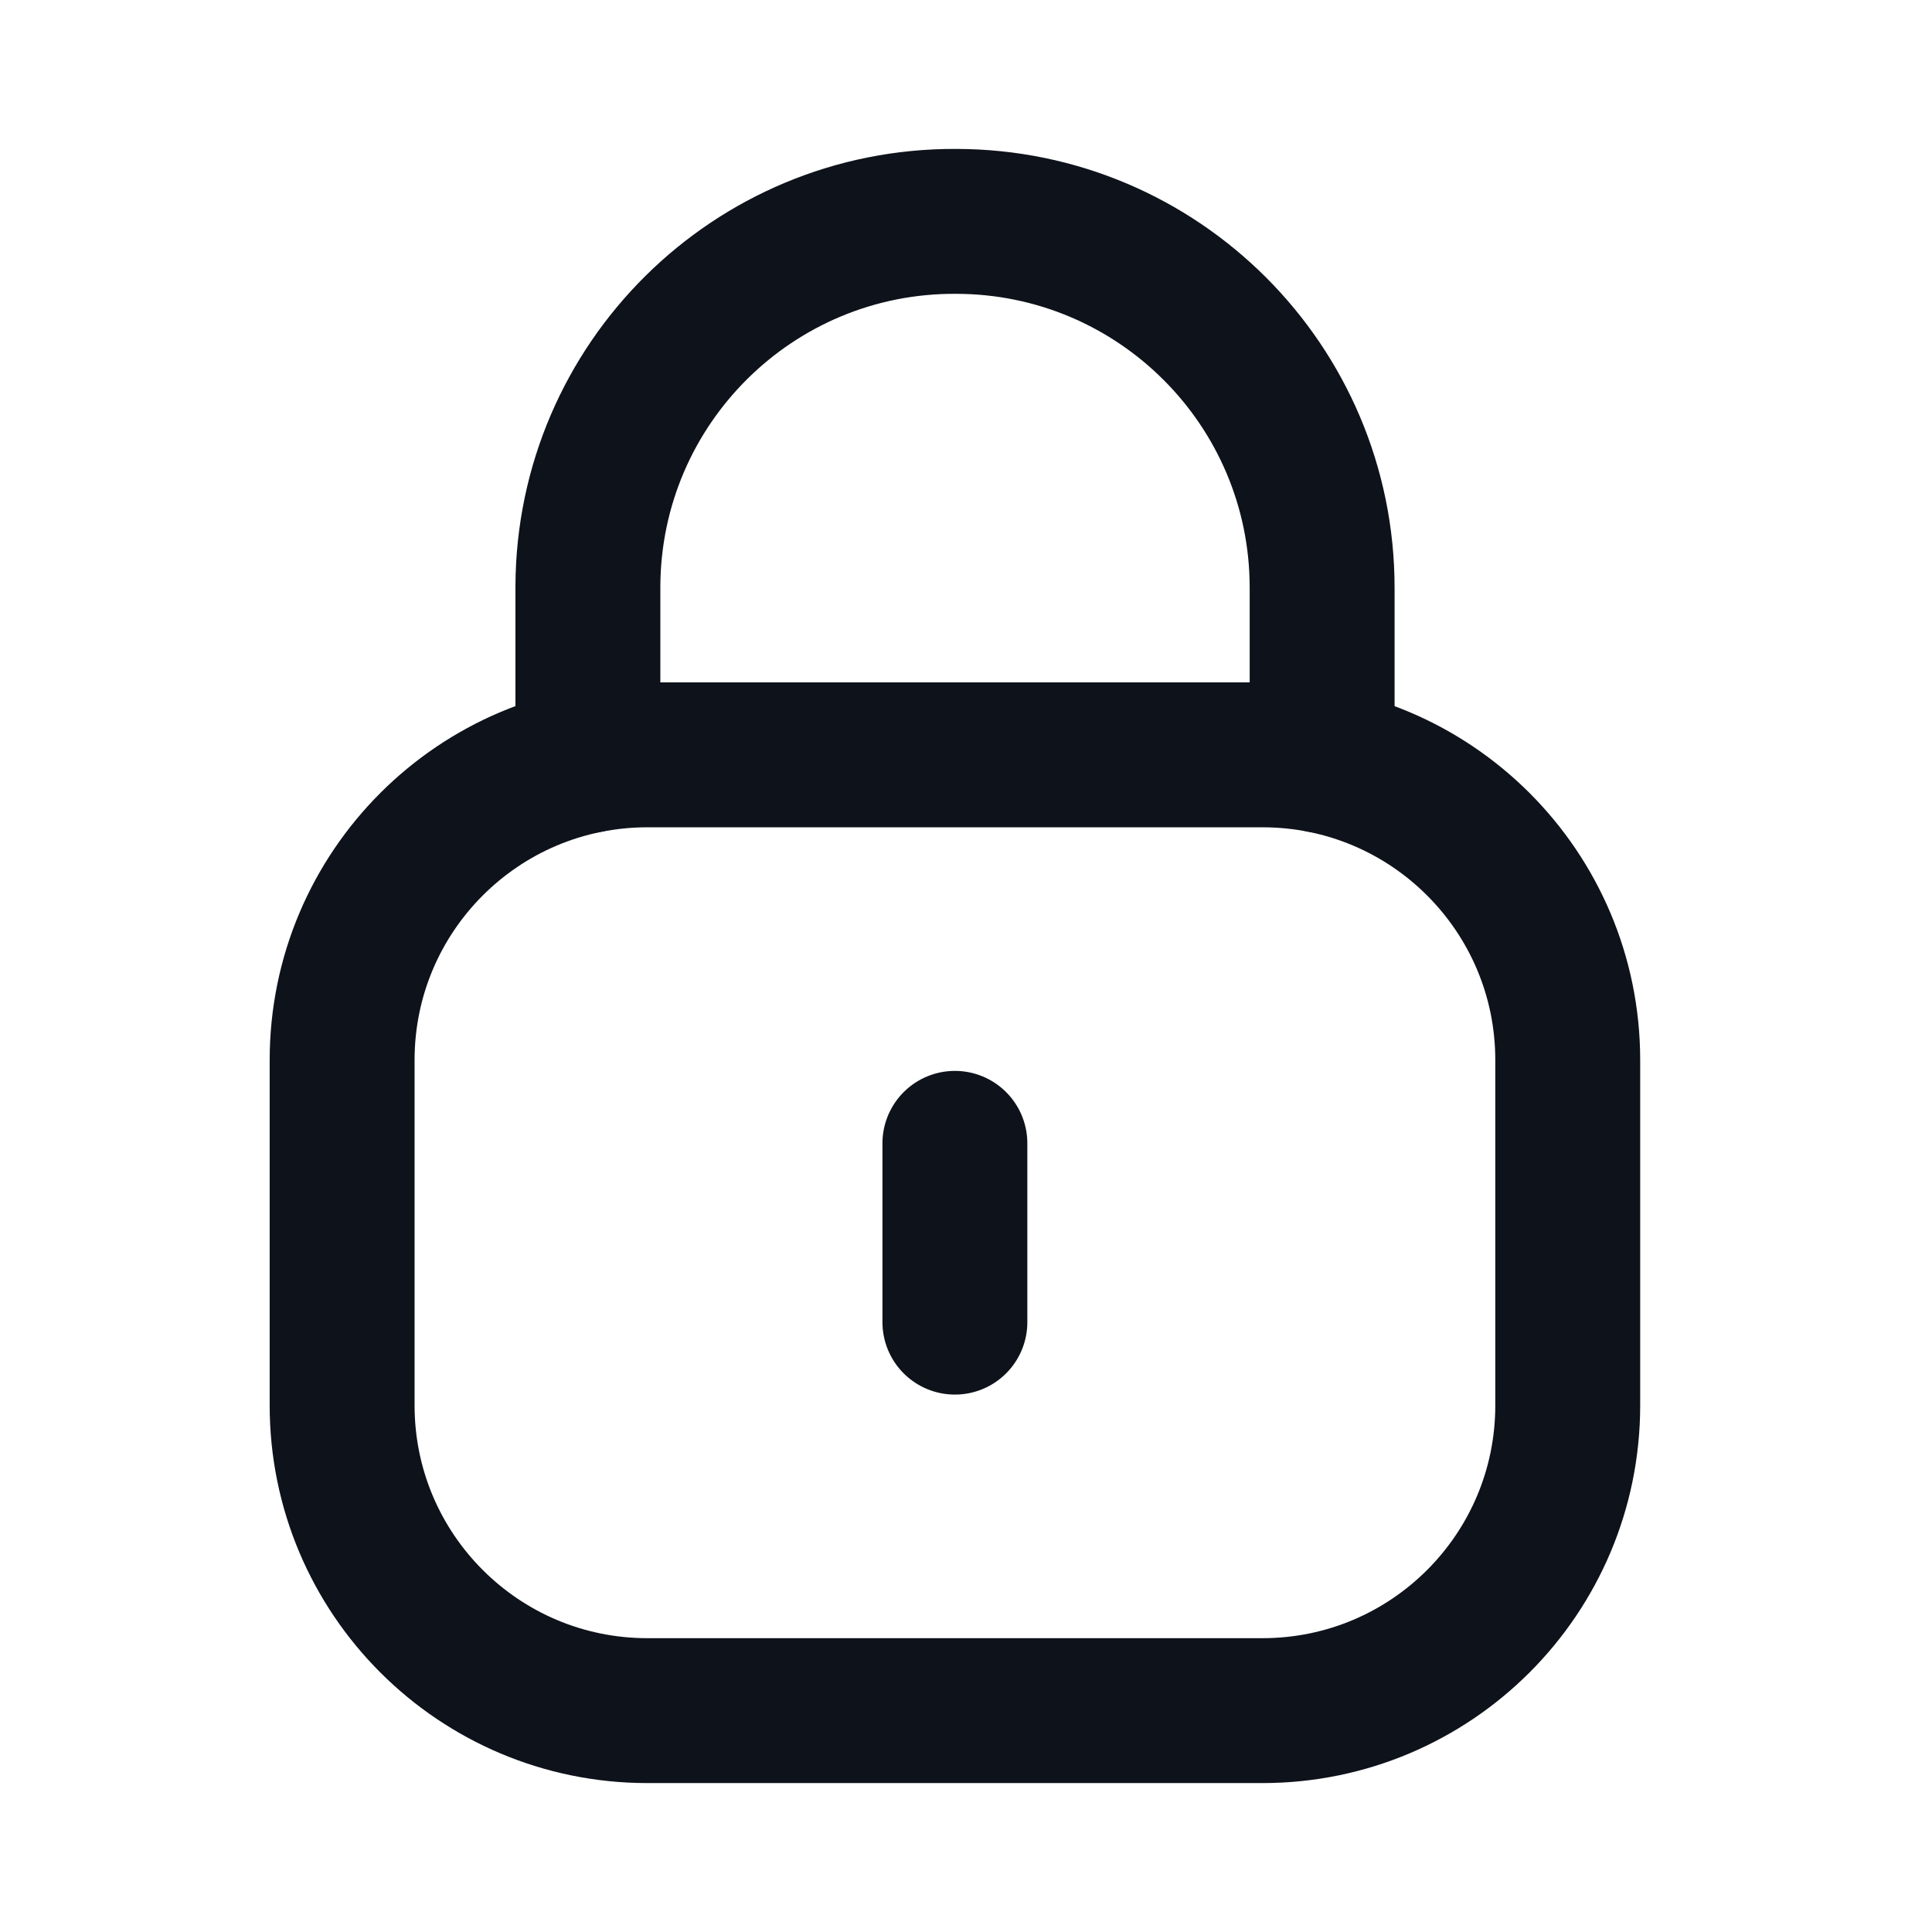
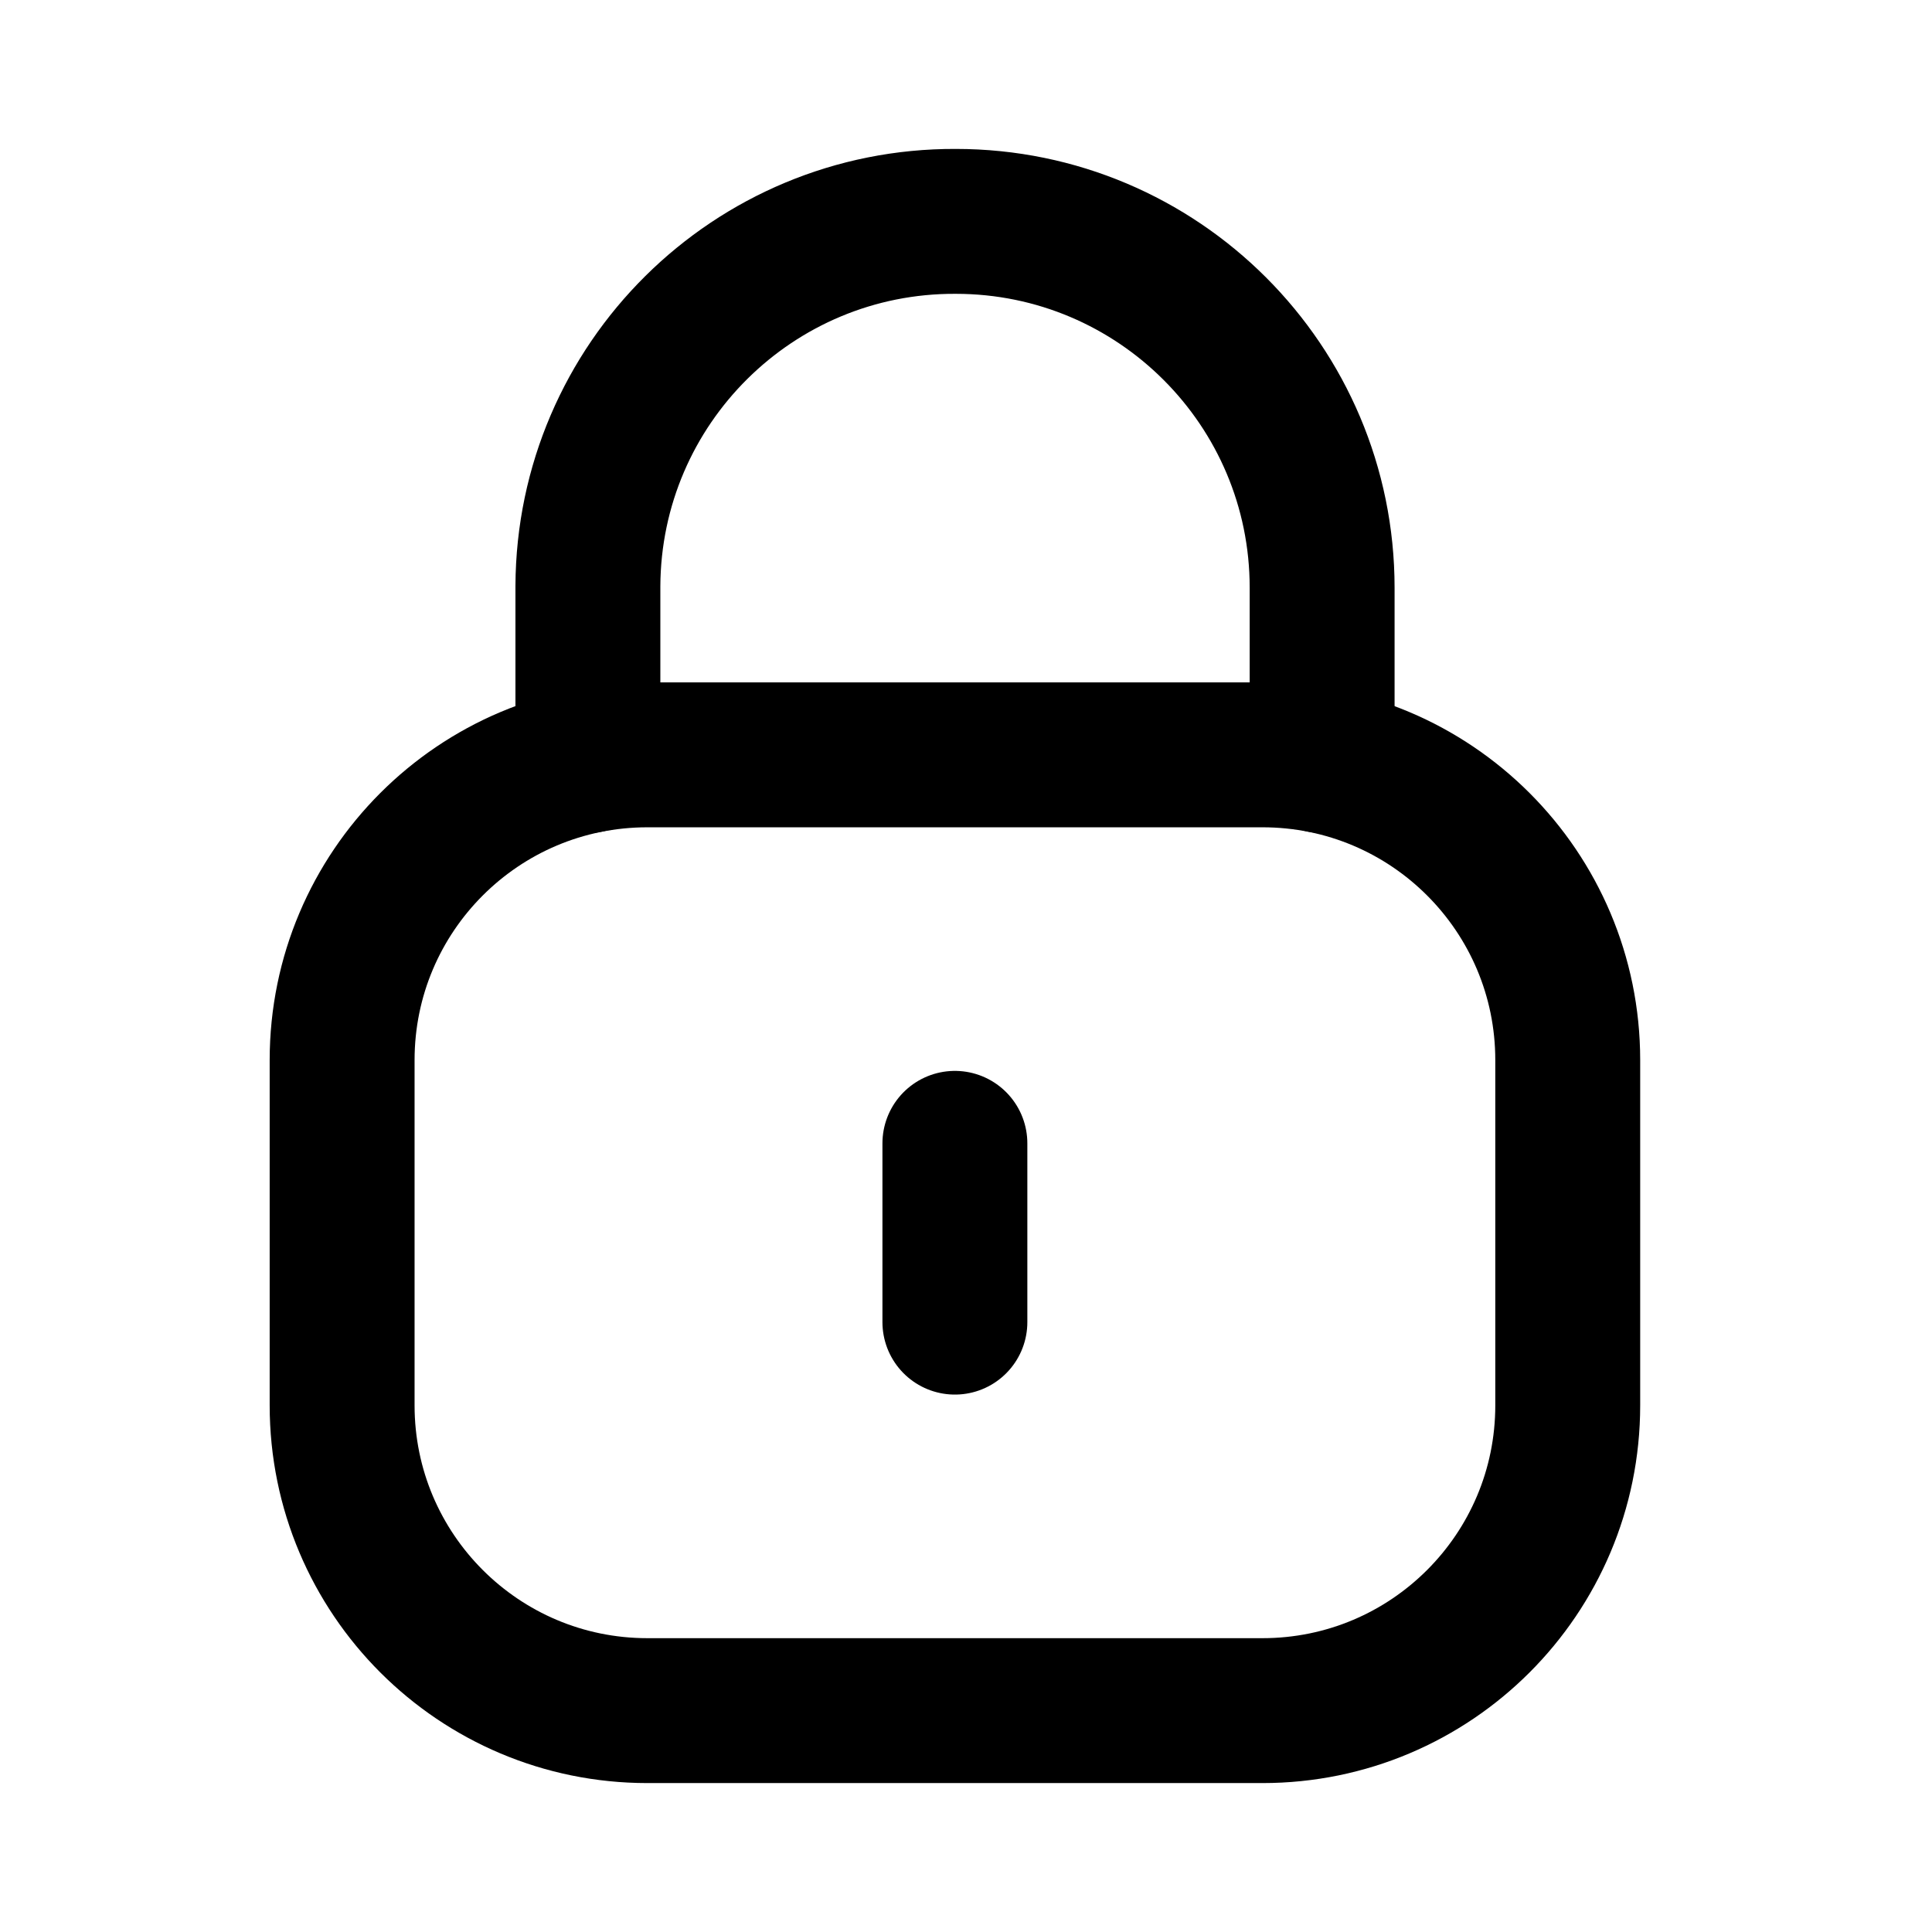
<svg xmlns="http://www.w3.org/2000/svg" width="24" height="24" viewBox="0 0 24 24" fill="none">
-   <path d="M16.424 9.448V7.301C16.424 4.788 14.386 2.75 11.873 2.75C9.36 2.739 7.314 4.767 7.303 7.281V7.301V9.448" stroke="#0E121B" stroke-width="1.8" stroke-linecap="round" stroke-linejoin="round" />
-   <path fill-rule="evenodd" clip-rule="evenodd" d="M15.683 21.25H8.042C5.948 21.25 4.25 19.553 4.25 17.458V13.169C4.25 11.074 5.948 9.377 8.042 9.377H15.683C17.777 9.377 19.475 11.074 19.475 13.169V17.458C19.475 19.553 17.777 21.25 15.683 21.25Z" stroke="#0E121B" stroke-width="1.8" stroke-linecap="round" stroke-linejoin="round" />
-   <path d="M11.862 14.203V16.424" stroke="#0E121B" stroke-width="1.8" stroke-linecap="round" stroke-linejoin="round" />
+   <path d="M16.424 9.448V7.301C16.424 4.788 14.386 2.75 11.873 2.75C9.36 2.739 7.314 4.767 7.303 7.281V7.301V9.448" stroke="currentColor" stroke-width="1.8" stroke-linecap="round" stroke-linejoin="round" />
+   <path fill-rule="evenodd" clip-rule="evenodd" d="M15.683 21.25H8.042C5.948 21.25 4.25 19.553 4.25 17.458V13.169C4.25 11.074 5.948 9.377 8.042 9.377H15.683C17.777 9.377 19.475 11.074 19.475 13.169V17.458C19.475 19.553 17.777 21.25 15.683 21.25Z" stroke="currentColor" stroke-width="1.8" stroke-linecap="round" stroke-linejoin="round" />
+   <path d="M11.862 14.203V16.424" stroke="currentColor" stroke-width="1.8" stroke-linecap="round" stroke-linejoin="round" />
</svg>
